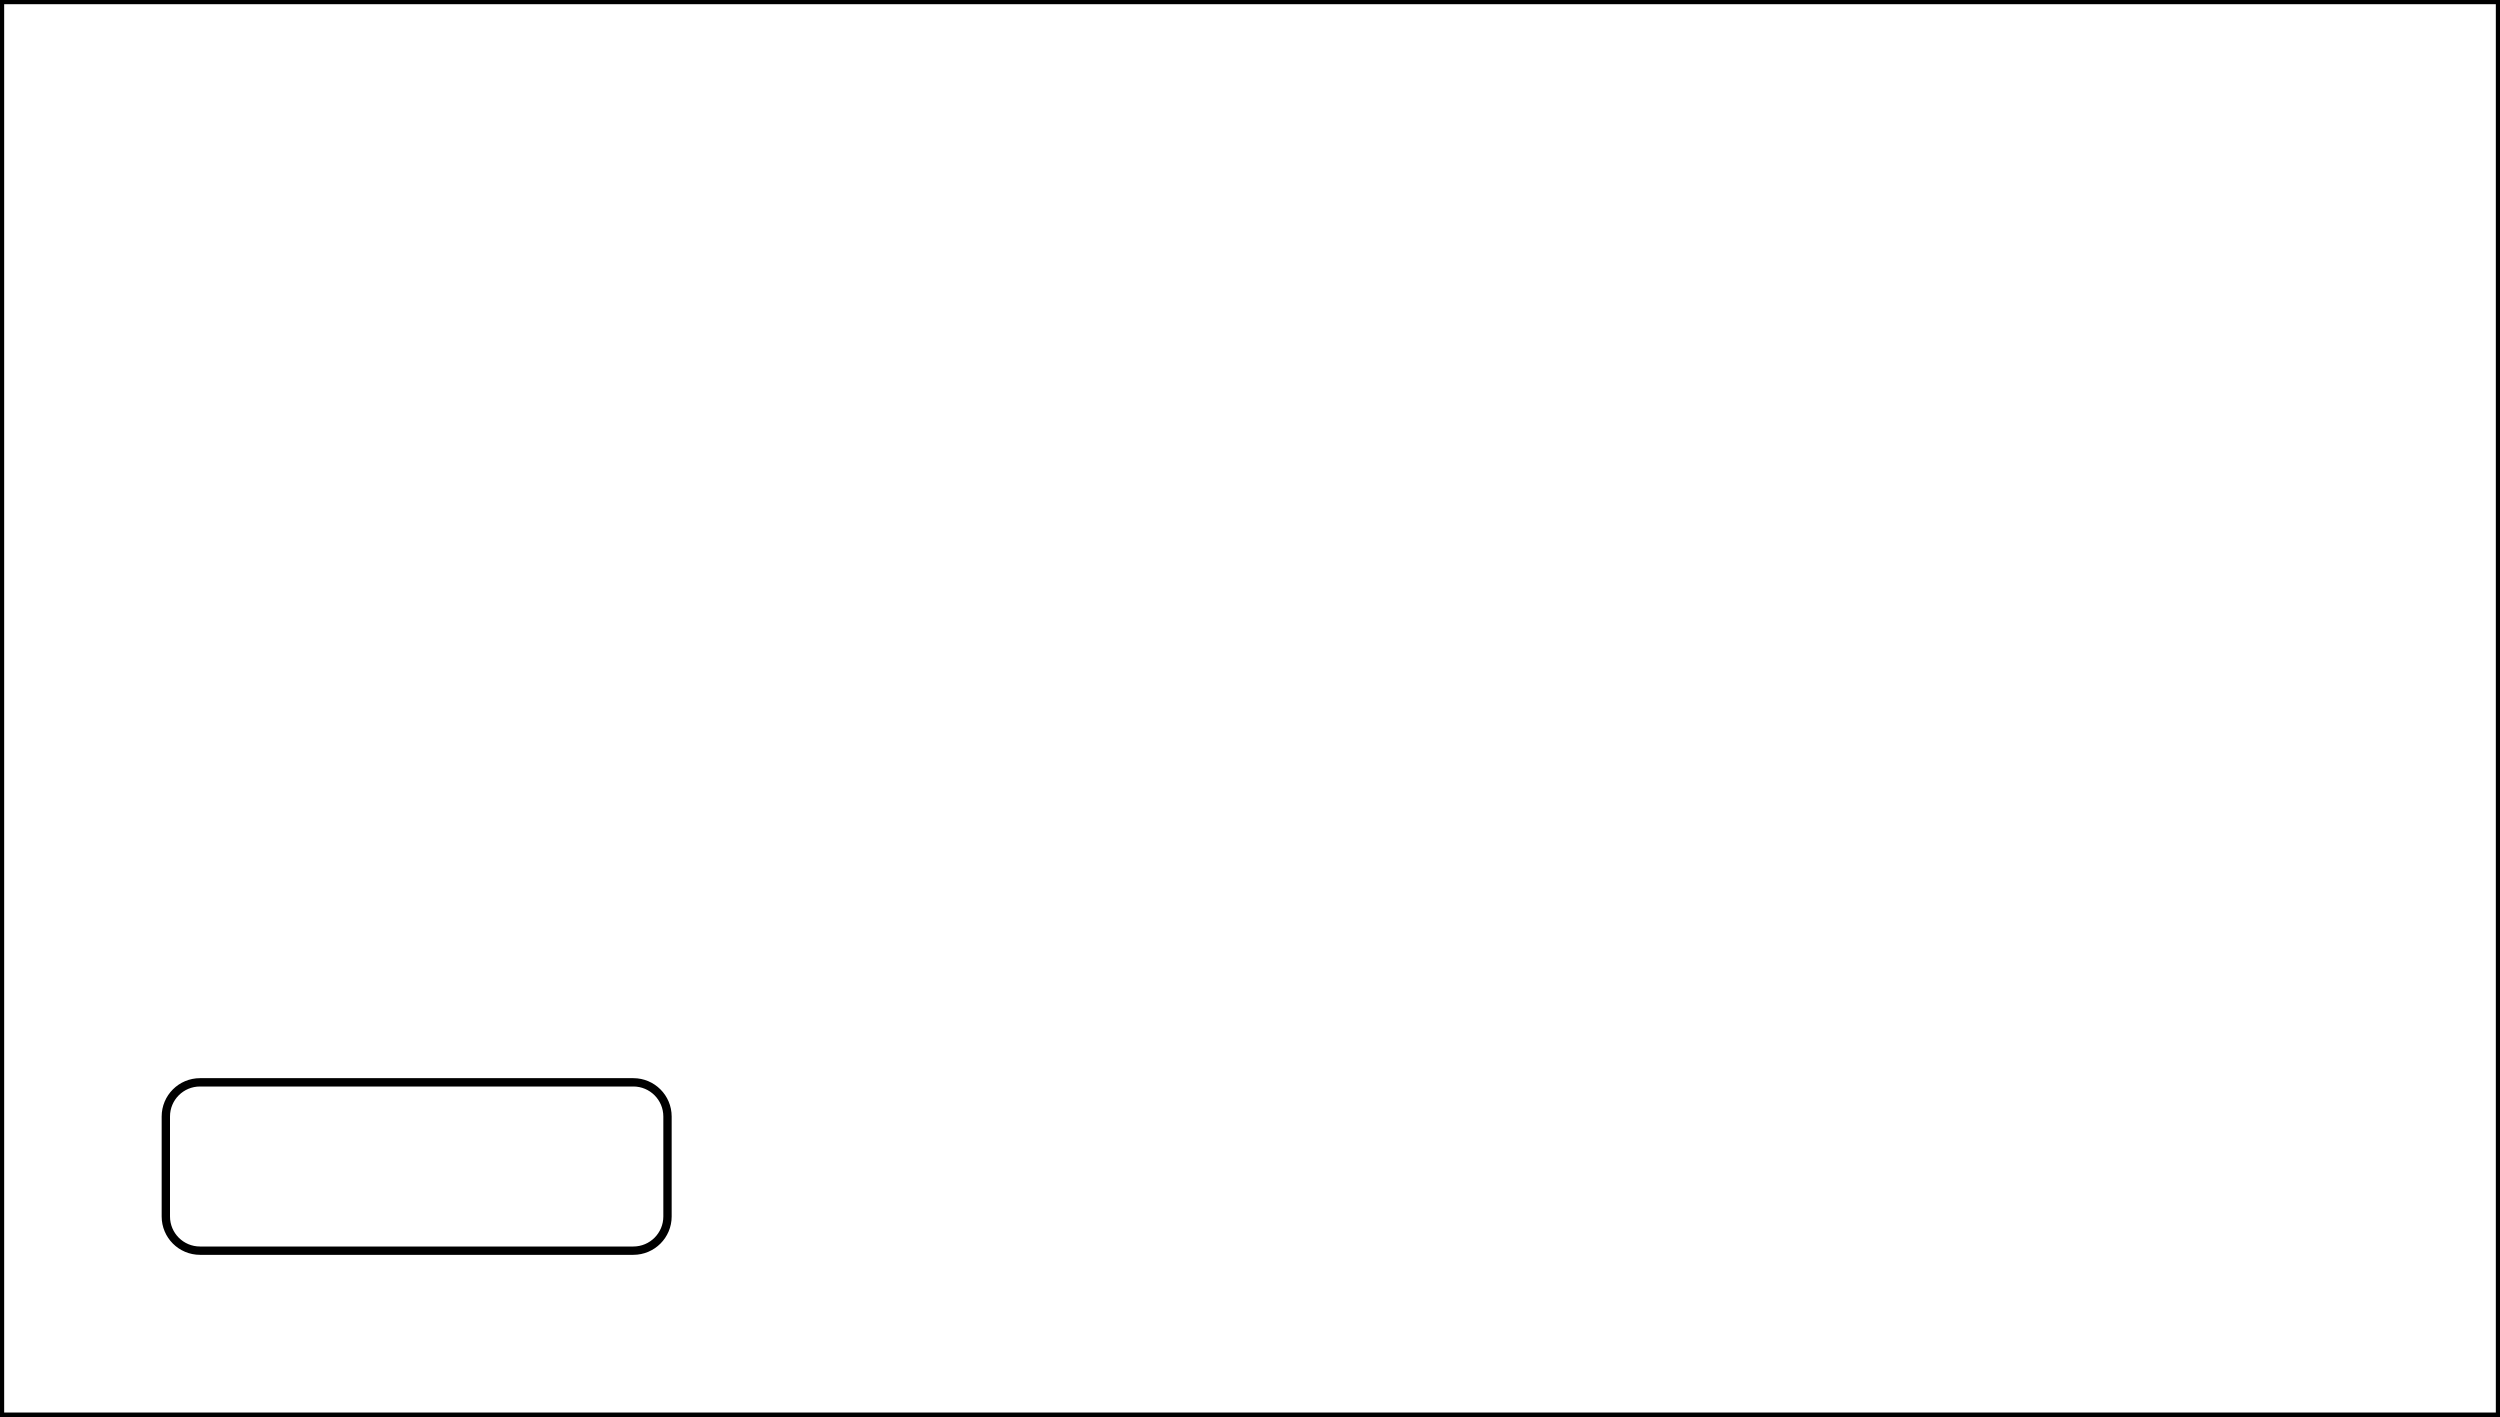
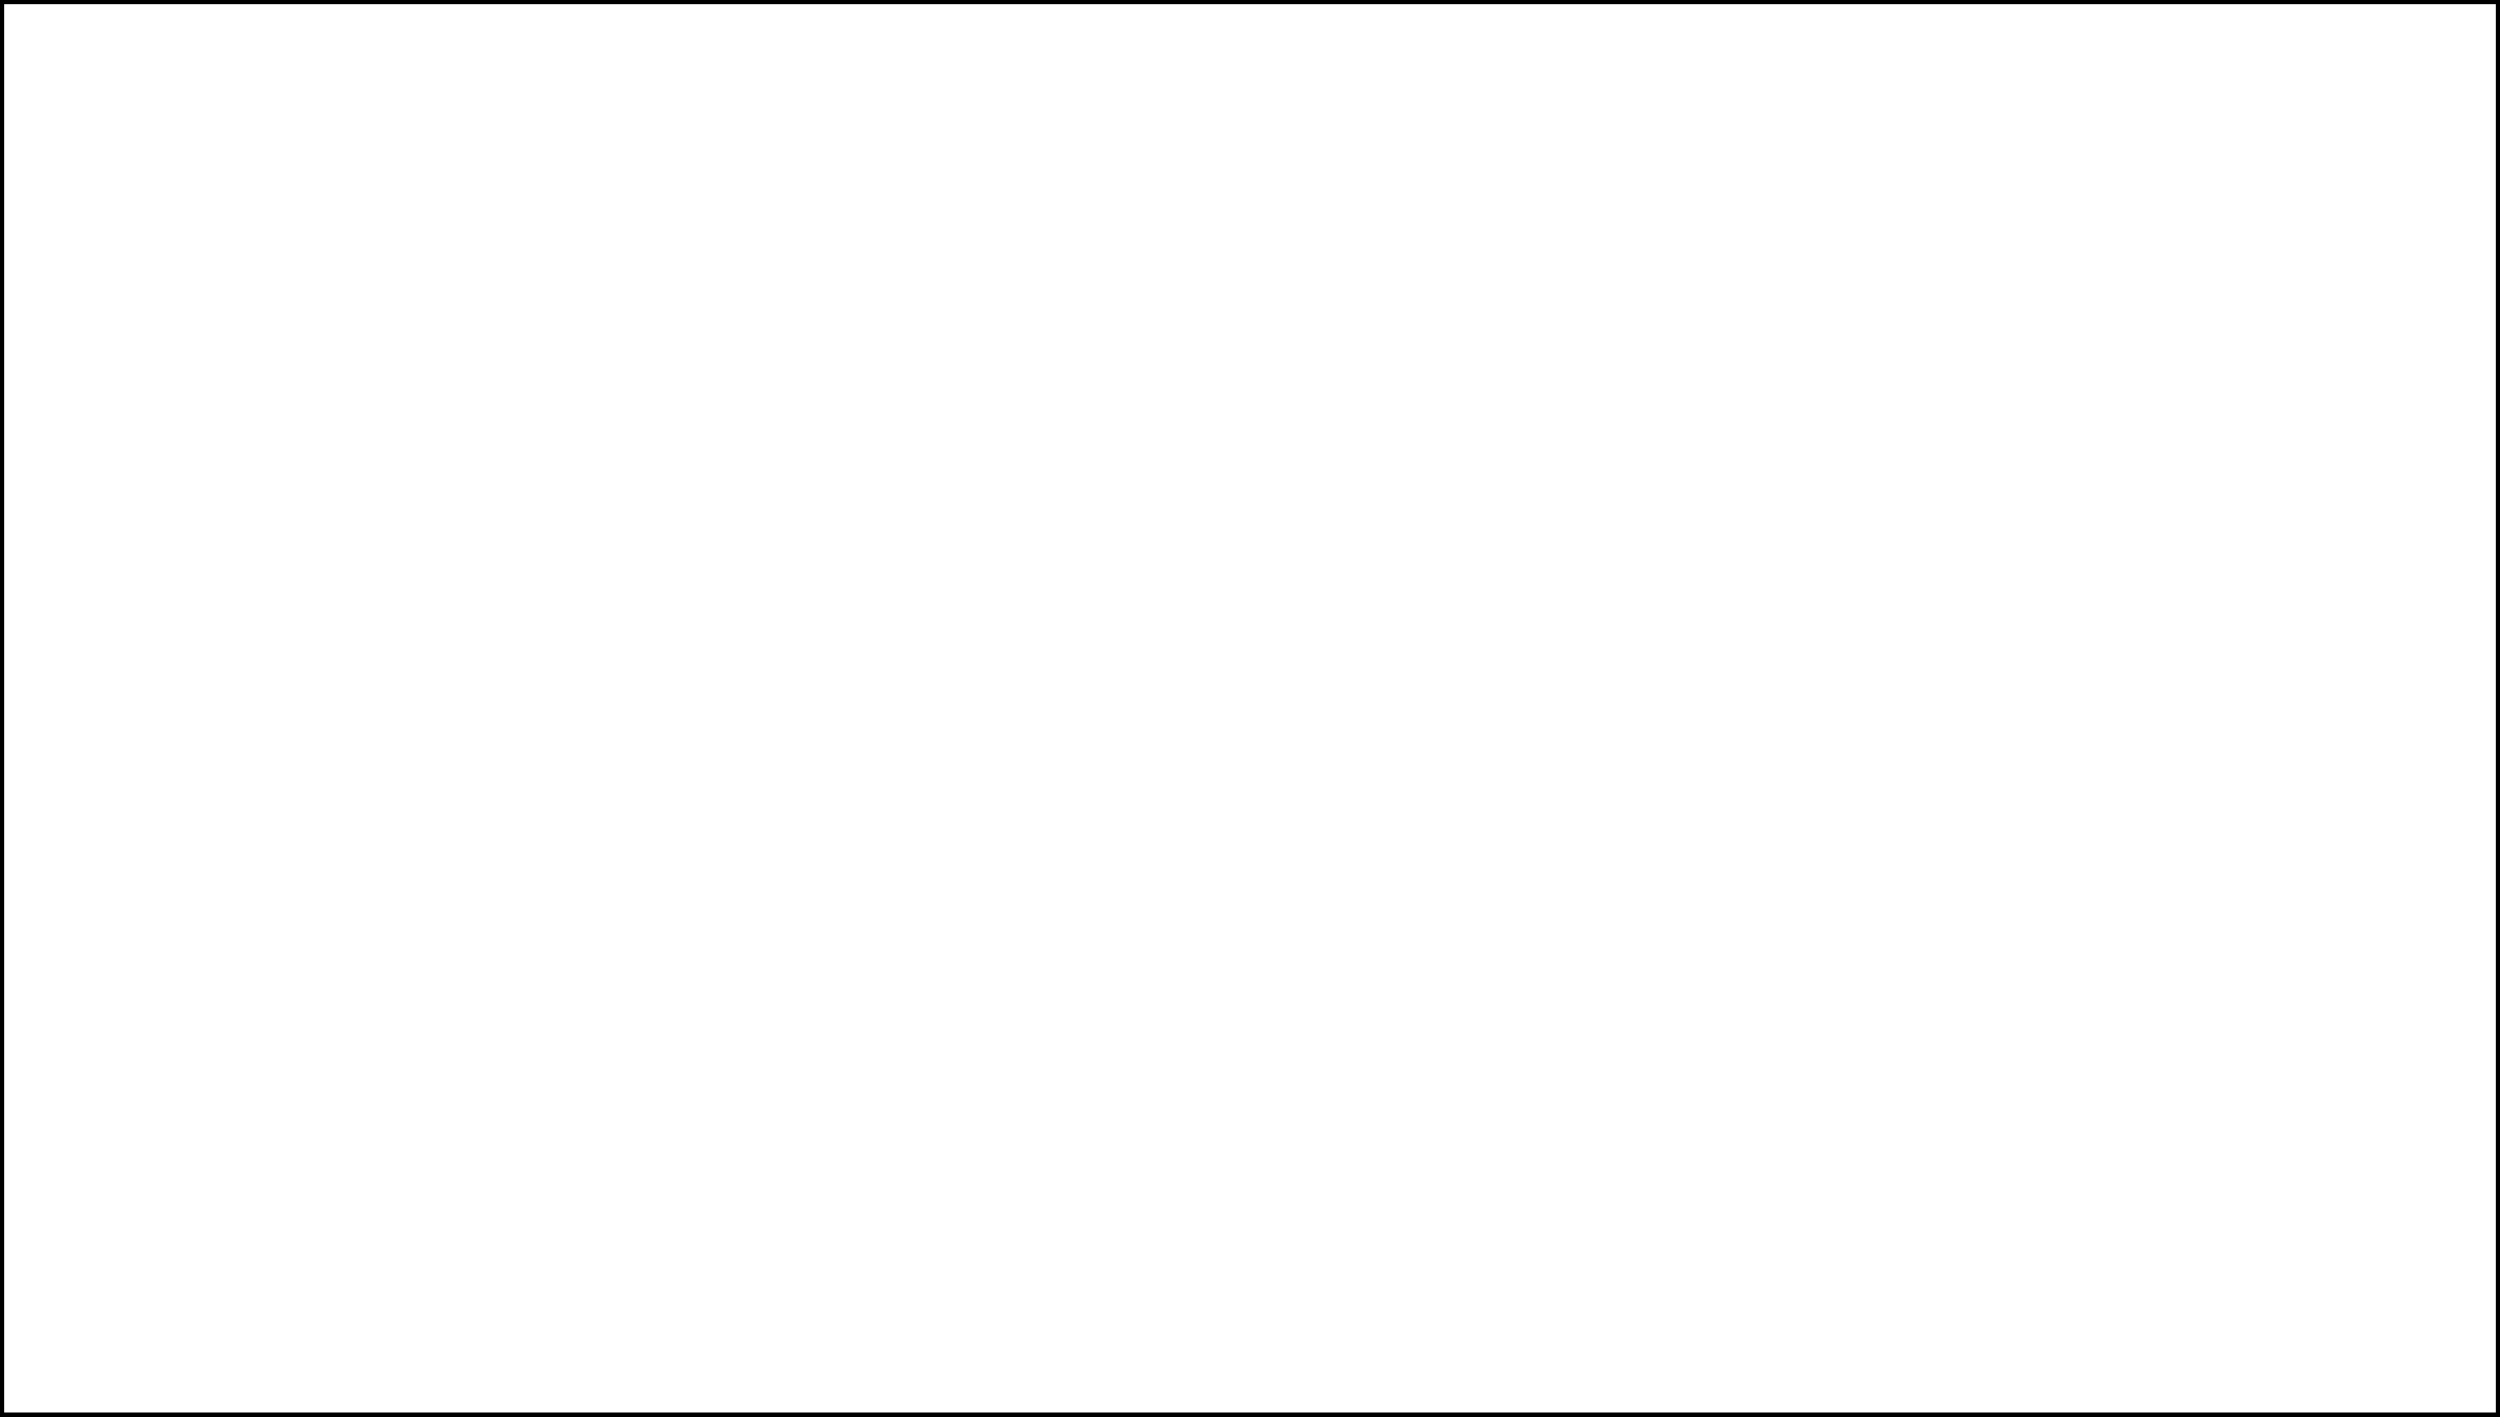
<svg xmlns="http://www.w3.org/2000/svg" x="0mm" y="0mm" width="150mm" height="85mm" viewBox="0 0 150 85" preserveAspectRatio="xMinYMin meet">
-   <path stroke="#000" stroke-width="0.5" fill="none" d="M 0 0 L 150 0 L 150 85 L 0 85 L 0 0 Z M 12 64.94 L 38 64.94 A 2.05 2.05 0 0 1 40.05 66.99 L 40.05 72.99 A 2.05 2.05 0 0 1 38 75.04 L 12 75.04 A 2.05 2.05 0 0 1 9.95 72.99 L 9.95 66.99 A 2.05 2.05 0 0 1 12 64.94 Z" />
+   <path stroke="#000" stroke-width="0.5" fill="none" d="M0,0L150,0L150,85L0,85Z" />
</svg>
